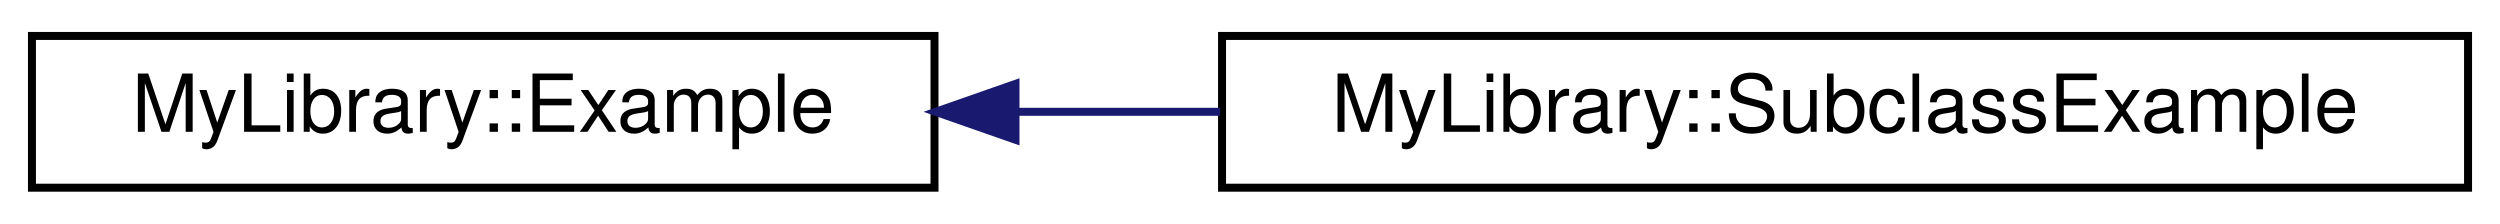
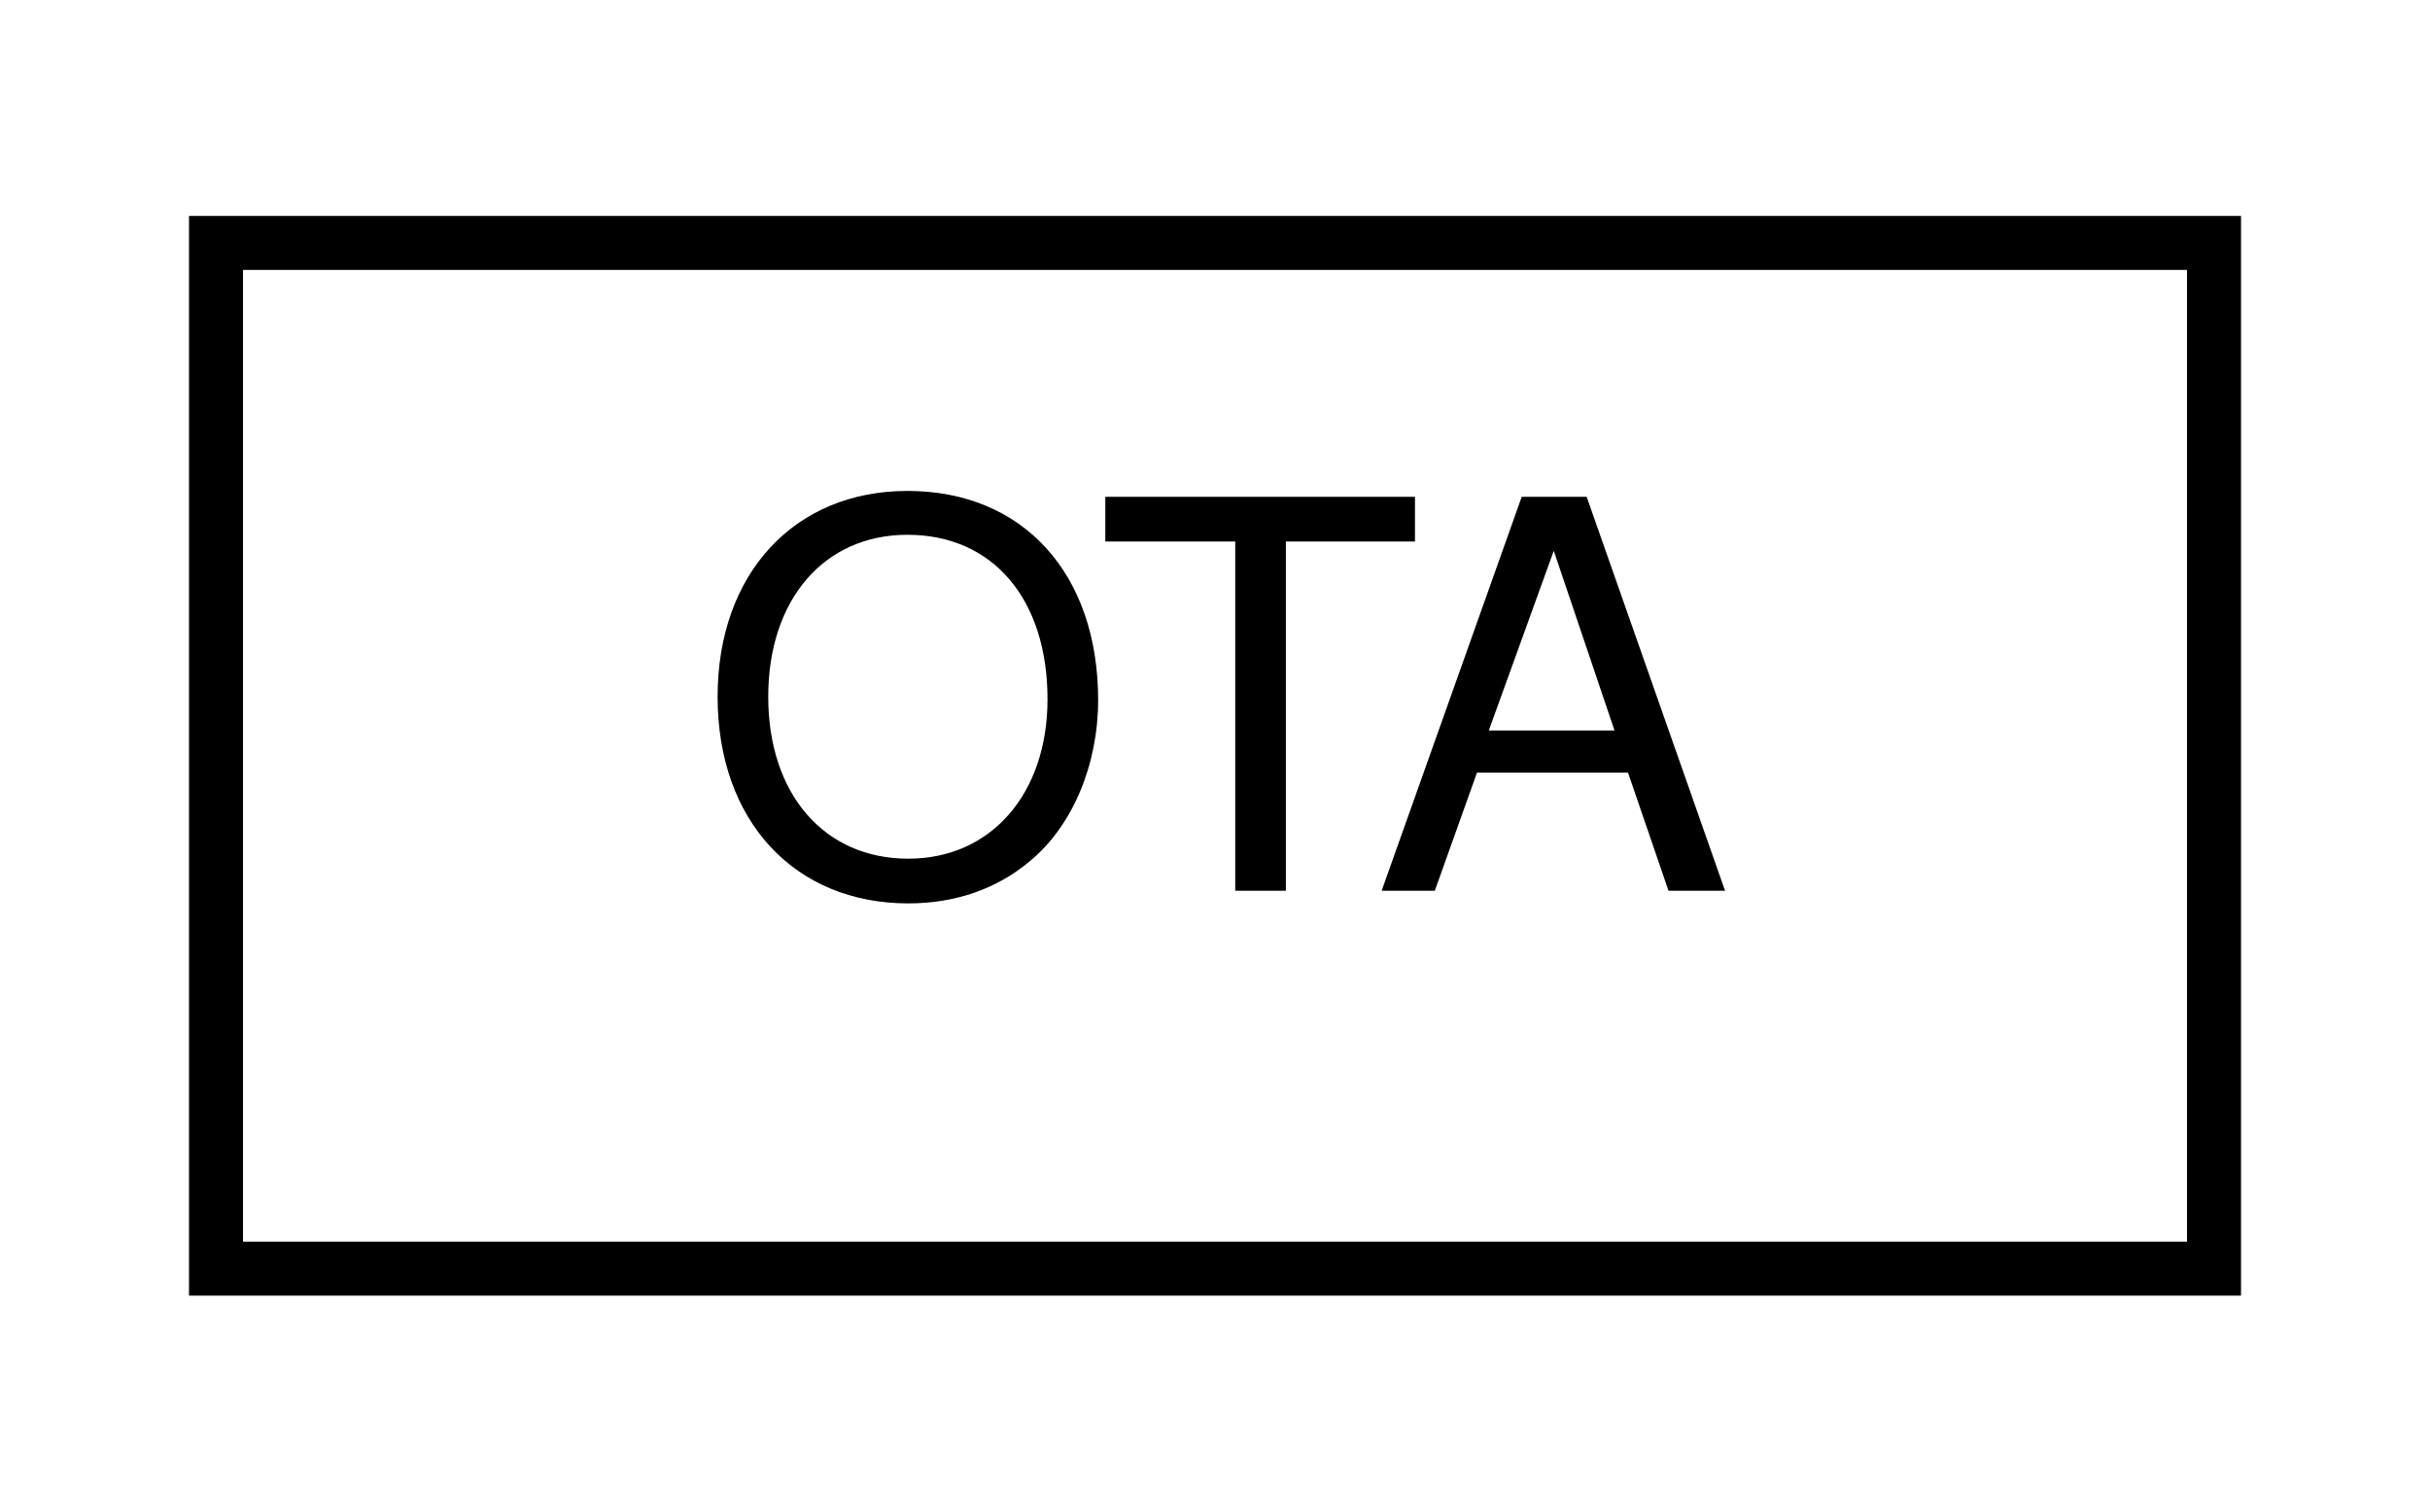
- <svg xmlns="http://www.w3.org/2000/svg" xmlns:xlink="http://www.w3.org/1999/xlink" width="313pt" height="28pt" viewBox="0.00 0.00 313.00 28.00">
+ <svg xmlns="http://www.w3.org/2000/svg" xmlns:xlink="http://www.w3.org/1999/xlink" width="45pt" height="28pt" viewBox="0.00 0.00 45.00 28.00">
  <g id="graph0" class="graph" transform="scale(1 1) rotate(0) translate(4 24)">
    <g id="node1" class="node">
      <g id="a_node1">
-         <a xlink:href="d4/d17/class_my_library_1_1_example.html" target="_top" xlink:title=" ">
-           <polygon fill="none" stroke="black" points="0,-0.5 0,-19.5 113,-19.5 113,-0.5 0,-0.5" />
-           <text text-anchor="middle" x="56.5" y="-7.5" font-family="Helvetica,sans-Serif" font-size="10.00">MyLibrary::Example</text>
+         <a xlink:href="d3/d40/class_o_t_a.html" target="_top" xlink:title=" ">
+           <polygon fill="none" stroke="black" points="0,-0.5 0,-19.5 37,-19.5 37,-0.5 0,-0.5" />
+           <text text-anchor="middle" x="18.5" y="-7.5" font-family="Helvetica,sans-Serif" font-size="10.00">OTA</text>
        </a>
      </g>
    </g>
-     <g id="node2" class="node">
-       <g id="a_node2">
-         <a xlink:href="d7/d0a/class_my_library_1_1_subclass_example.html" target="_top" xlink:title=" ">
-           <polygon fill="none" stroke="black" points="149,-0.5 149,-19.5 305,-19.5 305,-0.5 149,-0.5" />
-           <text text-anchor="middle" x="227" y="-7.5" font-family="Helvetica,sans-Serif" font-size="10.00">MyLibrary::SubclassExample</text>
-         </a>
-       </g>
-     </g>
-     <g id="edge1" class="edge">
-       <path fill="none" stroke="midnightblue" d="M123.21,-10C131.59,-10 140.22,-10 148.76,-10" />
-       <polygon fill="midnightblue" stroke="midnightblue" points="123.14,-6.5 113.14,-10 123.14,-13.5 123.14,-6.5" />
-     </g>
  </g>
</svg>
